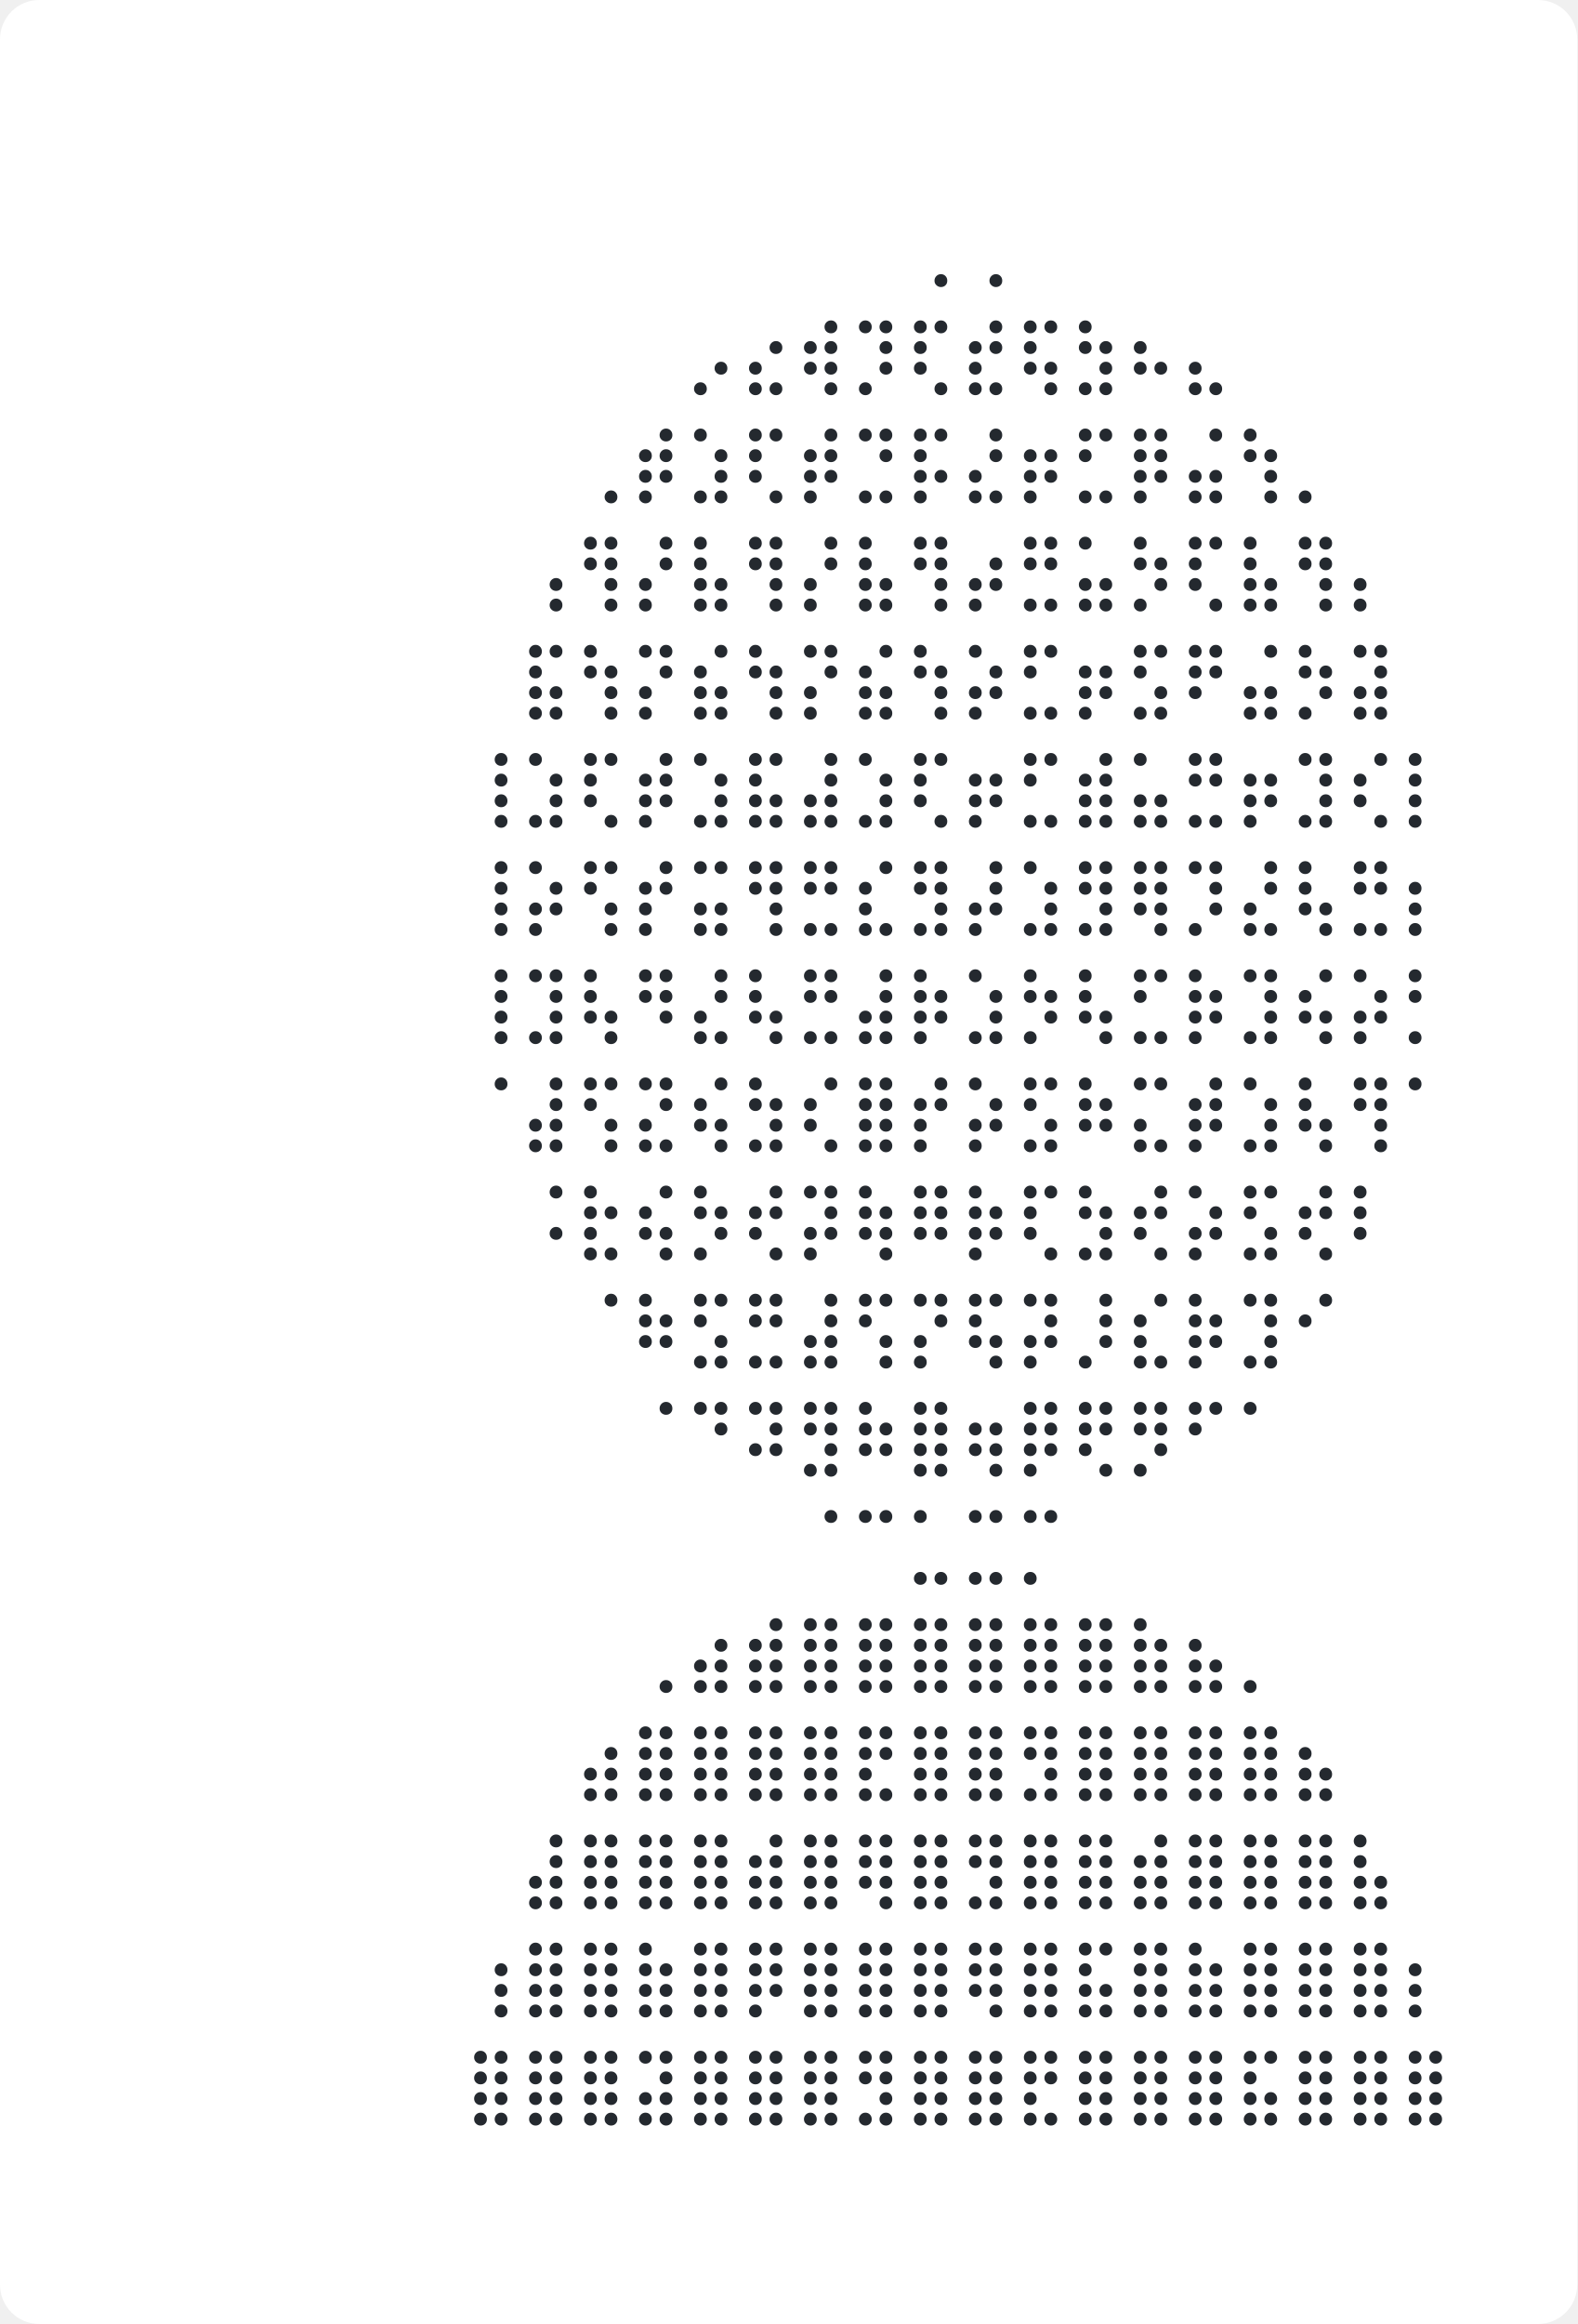
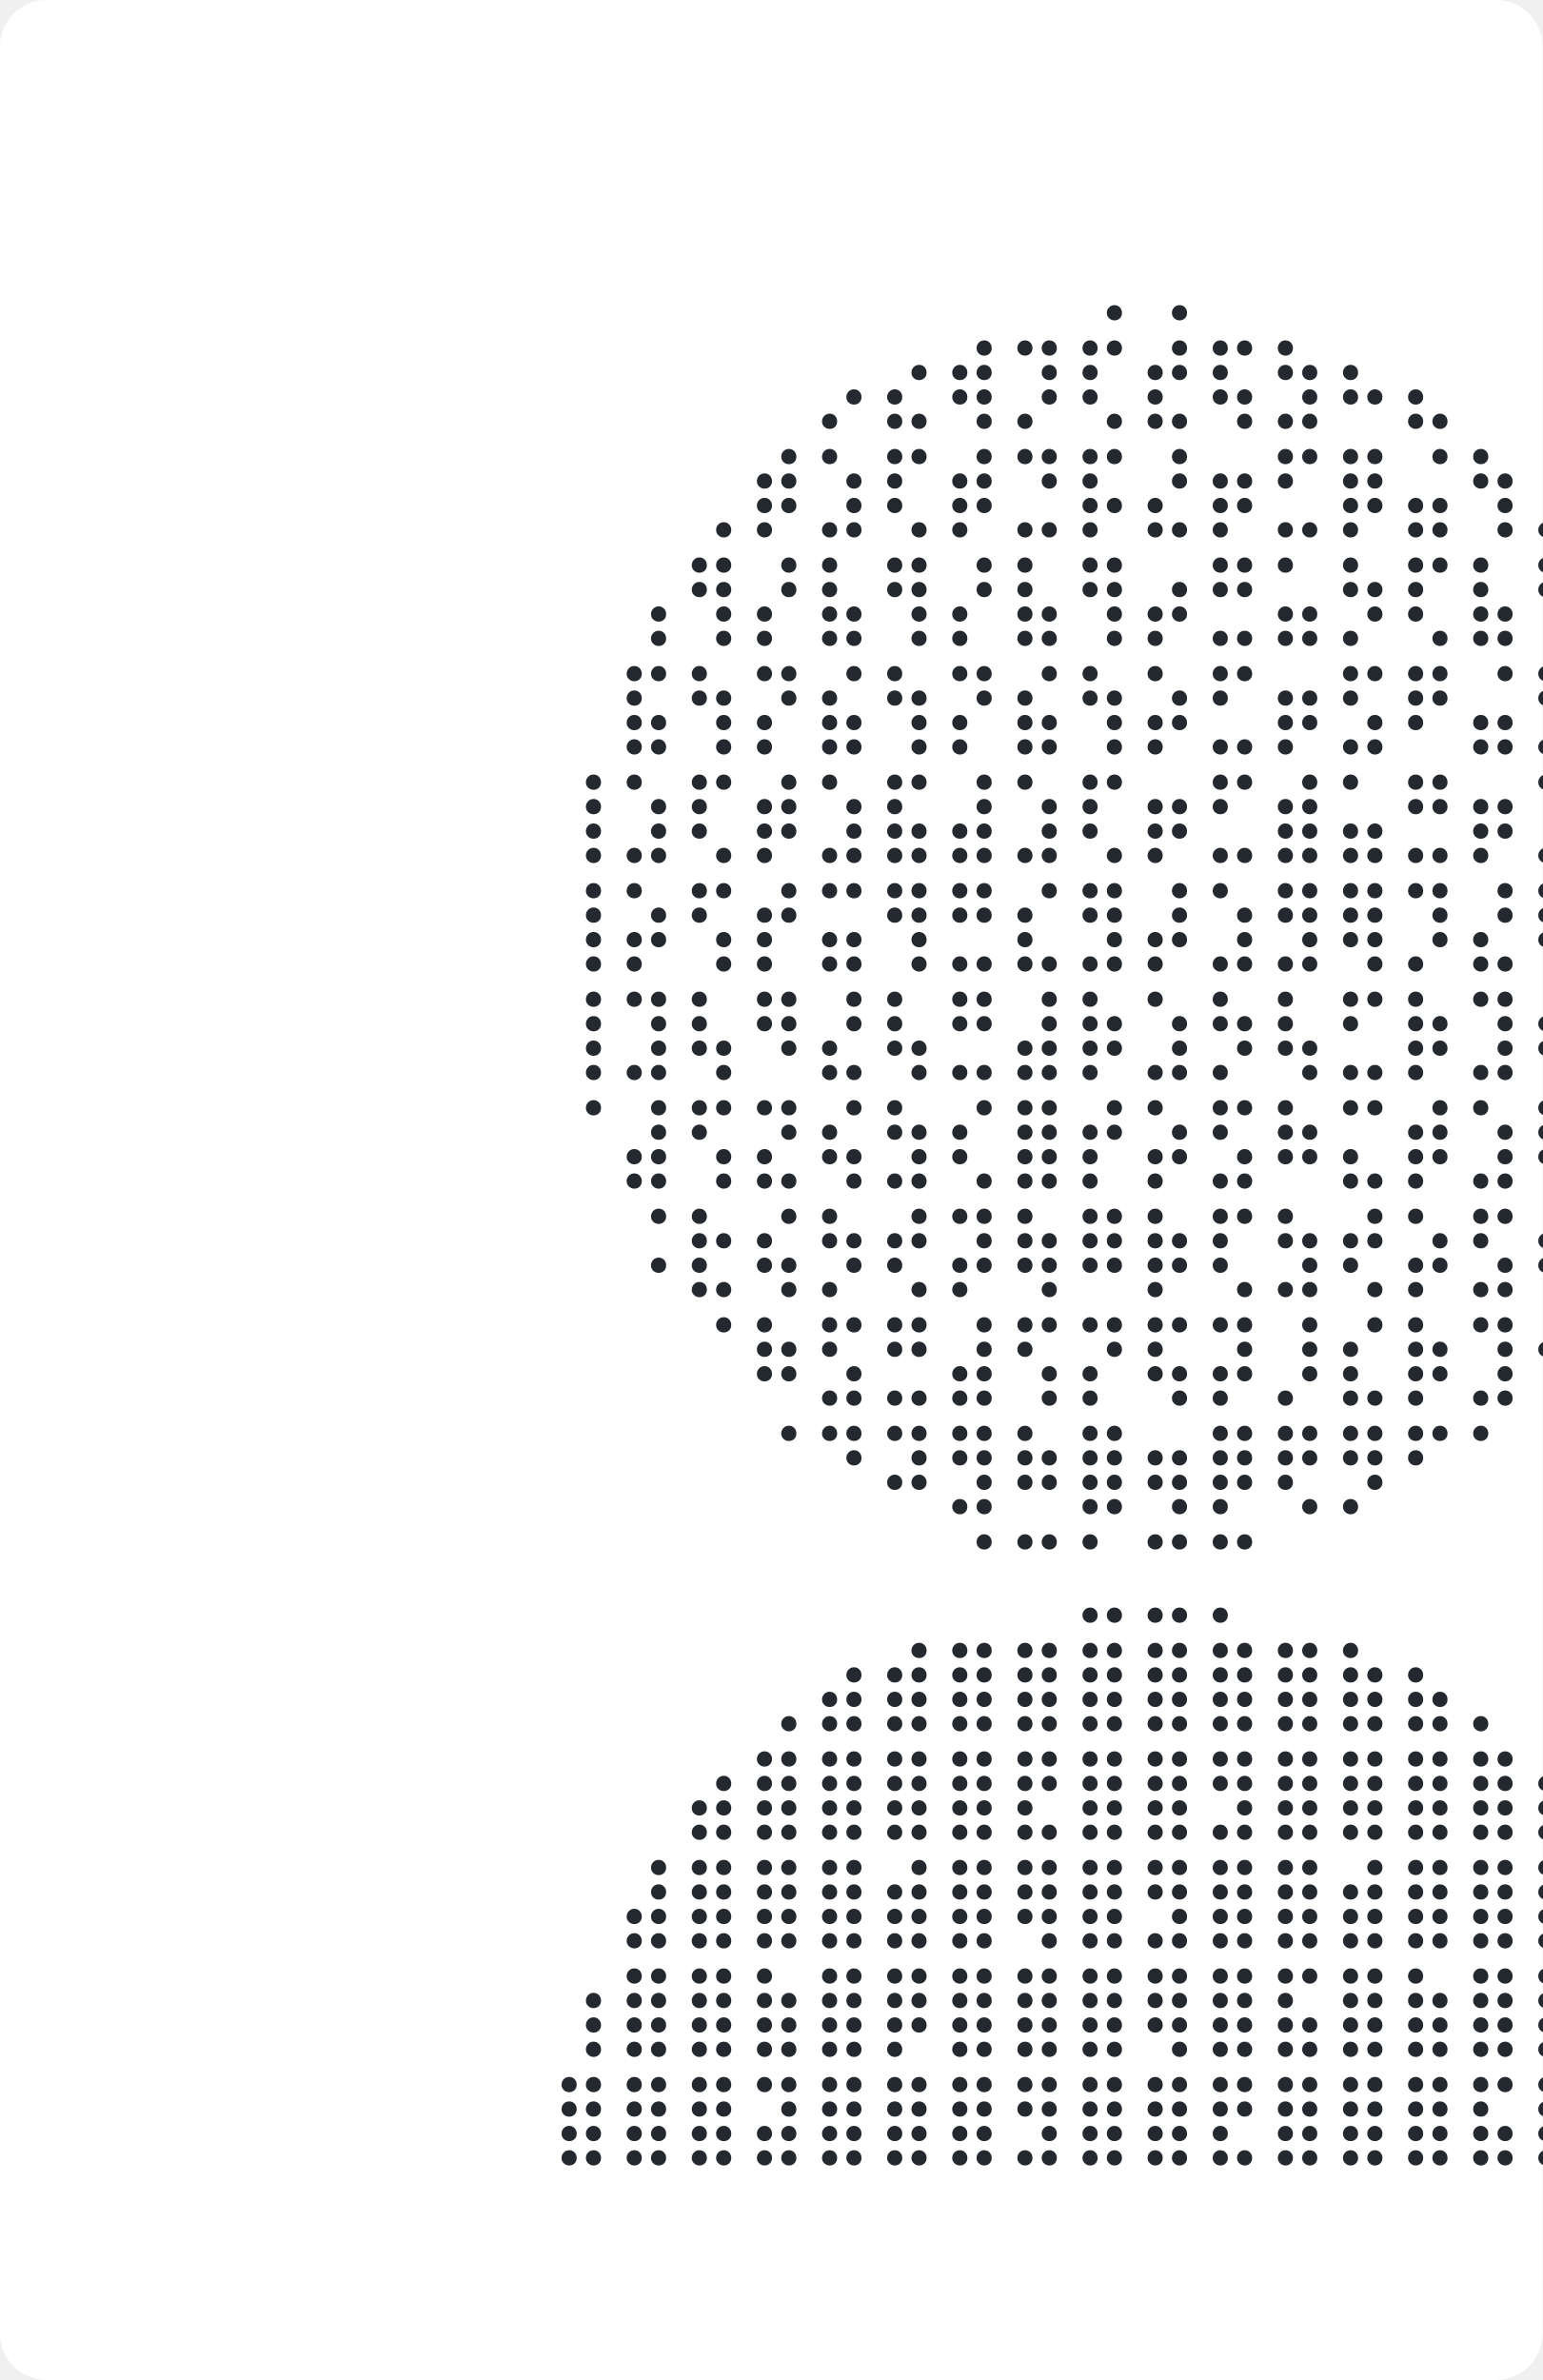
- <svg xmlns="http://www.w3.org/2000/svg" width="241" height="355" viewBox="0 0 241 355" role="img" aria-labelledby="ascii-art-title">
+ <svg xmlns="http://www.w3.org/2000/svg" width="199" height="307" viewBox="0 0 199 307" role="img" aria-labelledby="ascii-art-title">
  <rect width="100%" height="100%" rx="6" fill="#ffffff" />
-   <text xml:space="preserve" fill="#24292f" font-family="ui-monospace, SFMono-Regular, Menlo, Monaco, Consolas, 'Liberation Mono', 'Courier New', monospace" font-size="14" font-weight="400">
-     <tspan x="12" y="26.00"> </tspan>
-     <tspan x="12" y="42.52">               ⢀⢀</tspan>
-     <tspan x="12" y="59.04">           ⡠⣔⢾⡹⢏⣞⢯⣳⠦⣄</tspan>
-     <tspan x="12" y="75.56">         ⢀⡾⣱⢏⡾⣙⡯⣜⡶⣋⡿⣬⢳⡀</tspan>
-     <tspan x="12" y="92.08">        ⢠⢻⡜⣧⢻⡜⣧⢻⡴⣛⣥⡳⢏⣧⢻⡄</tspan>
-     <tspan x="12" y="108.60">        ⣯⢳⡝⣮⢳⡝⣮⢳⡵⣋⡶⣫⠟⣬⡳⣽</tspan>
-     <tspan x="12" y="125.12">       ⢸⣱⢏⡾⣱⣯⣼⣱⢏⡶⣋⣾⣥⣛⡶⣹⢎⡇</tspan>
-     <tspan x="12" y="141.64">       ⢸⡵⢫⡞⣭⢻⣛⣎⣻⡼⣱⣻⢿⡹⣜⢧⣛⡆</tspan>
-     <tspan x="12" y="158.16">       ⢸⣹⢧⠻⣜⢧⣛⣼⡷⣱⡳⢧⣋⡷⣹⢮⡵⡃</tspan>
-     <tspan x="12" y="174.68">       ⠈⣼⢫⣝⢮⣳⢎⣿⡞⡵⣫⠷⣍⡾⣱⢧⢻⠁</tspan>
-     <tspan x="12" y="191.20">        ⠨⣗⢮⡳⢞⡽⢷⠿⡷⢏⣳⢞⡵⣫⢞⠇</tspan>
-     <tspan x="12" y="207.72">         ⠈⠷⣫⣛⣼⢫⡝⢯⡽⡸⣎⡷⣹⠊</tspan>
-     <tspan x="12" y="224.24">          ⠈⠙⠽⣻⠷⣿⢶⡿⢟⡻⠋⠁</tspan>
-     <tspan x="12" y="240.76">             ⠈⠉⣁⣉⡉</tspan>
-     <tspan x="12" y="257.28">          ⢀⣴⣾⣿⣿⣿⣿⣿⣿⣷⣦⡀</tspan>
-     <tspan x="12" y="273.80">         ⣴⣿⣿⣿⣿⣟⣿⣿⣻⣿⣿⣿⣿⣦</tspan>
-     <tspan x="12" y="290.32">        ⣼⣿⣿⣿⣾⣿⢿⣿⣻⣿⣿⣾⣿⣿⣿⣧</tspan>
-     <tspan x="12" y="306.84">       ⢰⣿⣿⣷⣿⡿⣿⣿⣿⢿⣿⣯⣿⣷⣿⣿⣿⡆</tspan>
-     <tspan x="12" y="323.36">       ⣿⣿⣿⣽⣿⣿⣿⣻⣿⣿⣟⣿⣿⣿⣯⣿⣿⣿</tspan>
-     <tspan x="12" y="339.88"> </tspan>
+   <text xml:space="preserve" fill="#24292f" font-family="ui-monospace, SFMono-Regular, Menlo, Monaco, Consolas, 'Liberation Mono', 'Courier New', 'Apple Symbols', 'Segoe UI Symbol', monospace" font-size="14" font-weight="400">
+     <tspan x="12" y="26.00" textLength="7.00" lengthAdjust="spacing"> </tspan>
+     <tspan x="12" y="40.00" textLength="119.00" lengthAdjust="spacing">               ⢀⢀</tspan>
+     <tspan x="12" y="54.00" textLength="147.00" lengthAdjust="spacing">           ⡠⣔⢾⡹⢏⣞⢯⣳⠦⣄</tspan>
+     <tspan x="12" y="68.00" textLength="161.00" lengthAdjust="spacing">         ⢀⡾⣱⢏⡾⣙⡯⣜⡶⣋⡿⣬⢳⡀</tspan>
+     <tspan x="12" y="82.00" textLength="168.00" lengthAdjust="spacing">        ⢠⢻⡜⣧⢻⡜⣧⢻⡴⣛⣥⡳⢏⣧⢻⡄</tspan>
+     <tspan x="12" y="96.00" textLength="168.00" lengthAdjust="spacing">        ⣯⢳⡝⣮⢳⡝⣮⢳⡵⣋⡶⣫⠟⣬⡳⣽</tspan>
+     <tspan x="12" y="110.00" textLength="175.00" lengthAdjust="spacing">       ⢸⣱⢏⡾⣱⣯⣼⣱⢏⡶⣋⣾⣥⣛⡶⣹⢎⡇</tspan>
+     <tspan x="12" y="124.00" textLength="175.00" lengthAdjust="spacing">       ⢸⡵⢫⡞⣭⢻⣛⣎⣻⡼⣱⣻⢿⡹⣜⢧⣛⡆</tspan>
+     <tspan x="12" y="138.00" textLength="175.00" lengthAdjust="spacing">       ⢸⣹⢧⠻⣜⢧⣛⣼⡷⣱⡳⢧⣋⡷⣹⢮⡵⡃</tspan>
+     <tspan x="12" y="152.00" textLength="175.00" lengthAdjust="spacing">       ⠈⣼⢫⣝⢮⣳⢎⣿⡞⡵⣫⠷⣍⡾⣱⢧⢻⠁</tspan>
+     <tspan x="12" y="166.00" textLength="168.00" lengthAdjust="spacing">        ⠨⣗⢮⡳⢞⡽⢷⠿⡷⢏⣳⢞⡵⣫⢞⠇</tspan>
+     <tspan x="12" y="180.00" textLength="161.00" lengthAdjust="spacing">         ⠈⠷⣫⣛⣼⢫⡝⢯⡽⡸⣎⡷⣹⠊</tspan>
+     <tspan x="12" y="194.00" textLength="154.00" lengthAdjust="spacing">          ⠈⠙⠽⣻⠷⣿⢶⡿⢟⡻⠋⠁</tspan>
+     <tspan x="12" y="208.00" textLength="126.00" lengthAdjust="spacing">             ⠈⠉⣁⣉⡉</tspan>
+     <tspan x="12" y="222.00" textLength="154.00" lengthAdjust="spacing">          ⢀⣴⣾⣿⣿⣿⣿⣿⣿⣷⣦⡀</tspan>
+     <tspan x="12" y="236.00" textLength="161.00" lengthAdjust="spacing">         ⣴⣿⣿⣿⣿⣟⣿⣿⣻⣿⣿⣿⣿⣦</tspan>
+     <tspan x="12" y="250.00" textLength="168.00" lengthAdjust="spacing">        ⣼⣿⣿⣿⣾⣿⢿⣿⣻⣿⣿⣾⣿⣿⣿⣧</tspan>
+     <tspan x="12" y="264.00" textLength="175.00" lengthAdjust="spacing">       ⢰⣿⣿⣷⣿⡿⣿⣿⣿⢿⣿⣯⣿⣷⣿⣿⣿⡆</tspan>
+     <tspan x="12" y="278.00" textLength="175.00" lengthAdjust="spacing">       ⣿⣿⣿⣽⣿⣿⣿⣻⣿⣿⣟⣿⣿⣿⣯⣿⣿⣿</tspan>
+     <tspan x="12" y="292.00" textLength="7.00" lengthAdjust="spacing"> </tspan>
  </text>
</svg>
